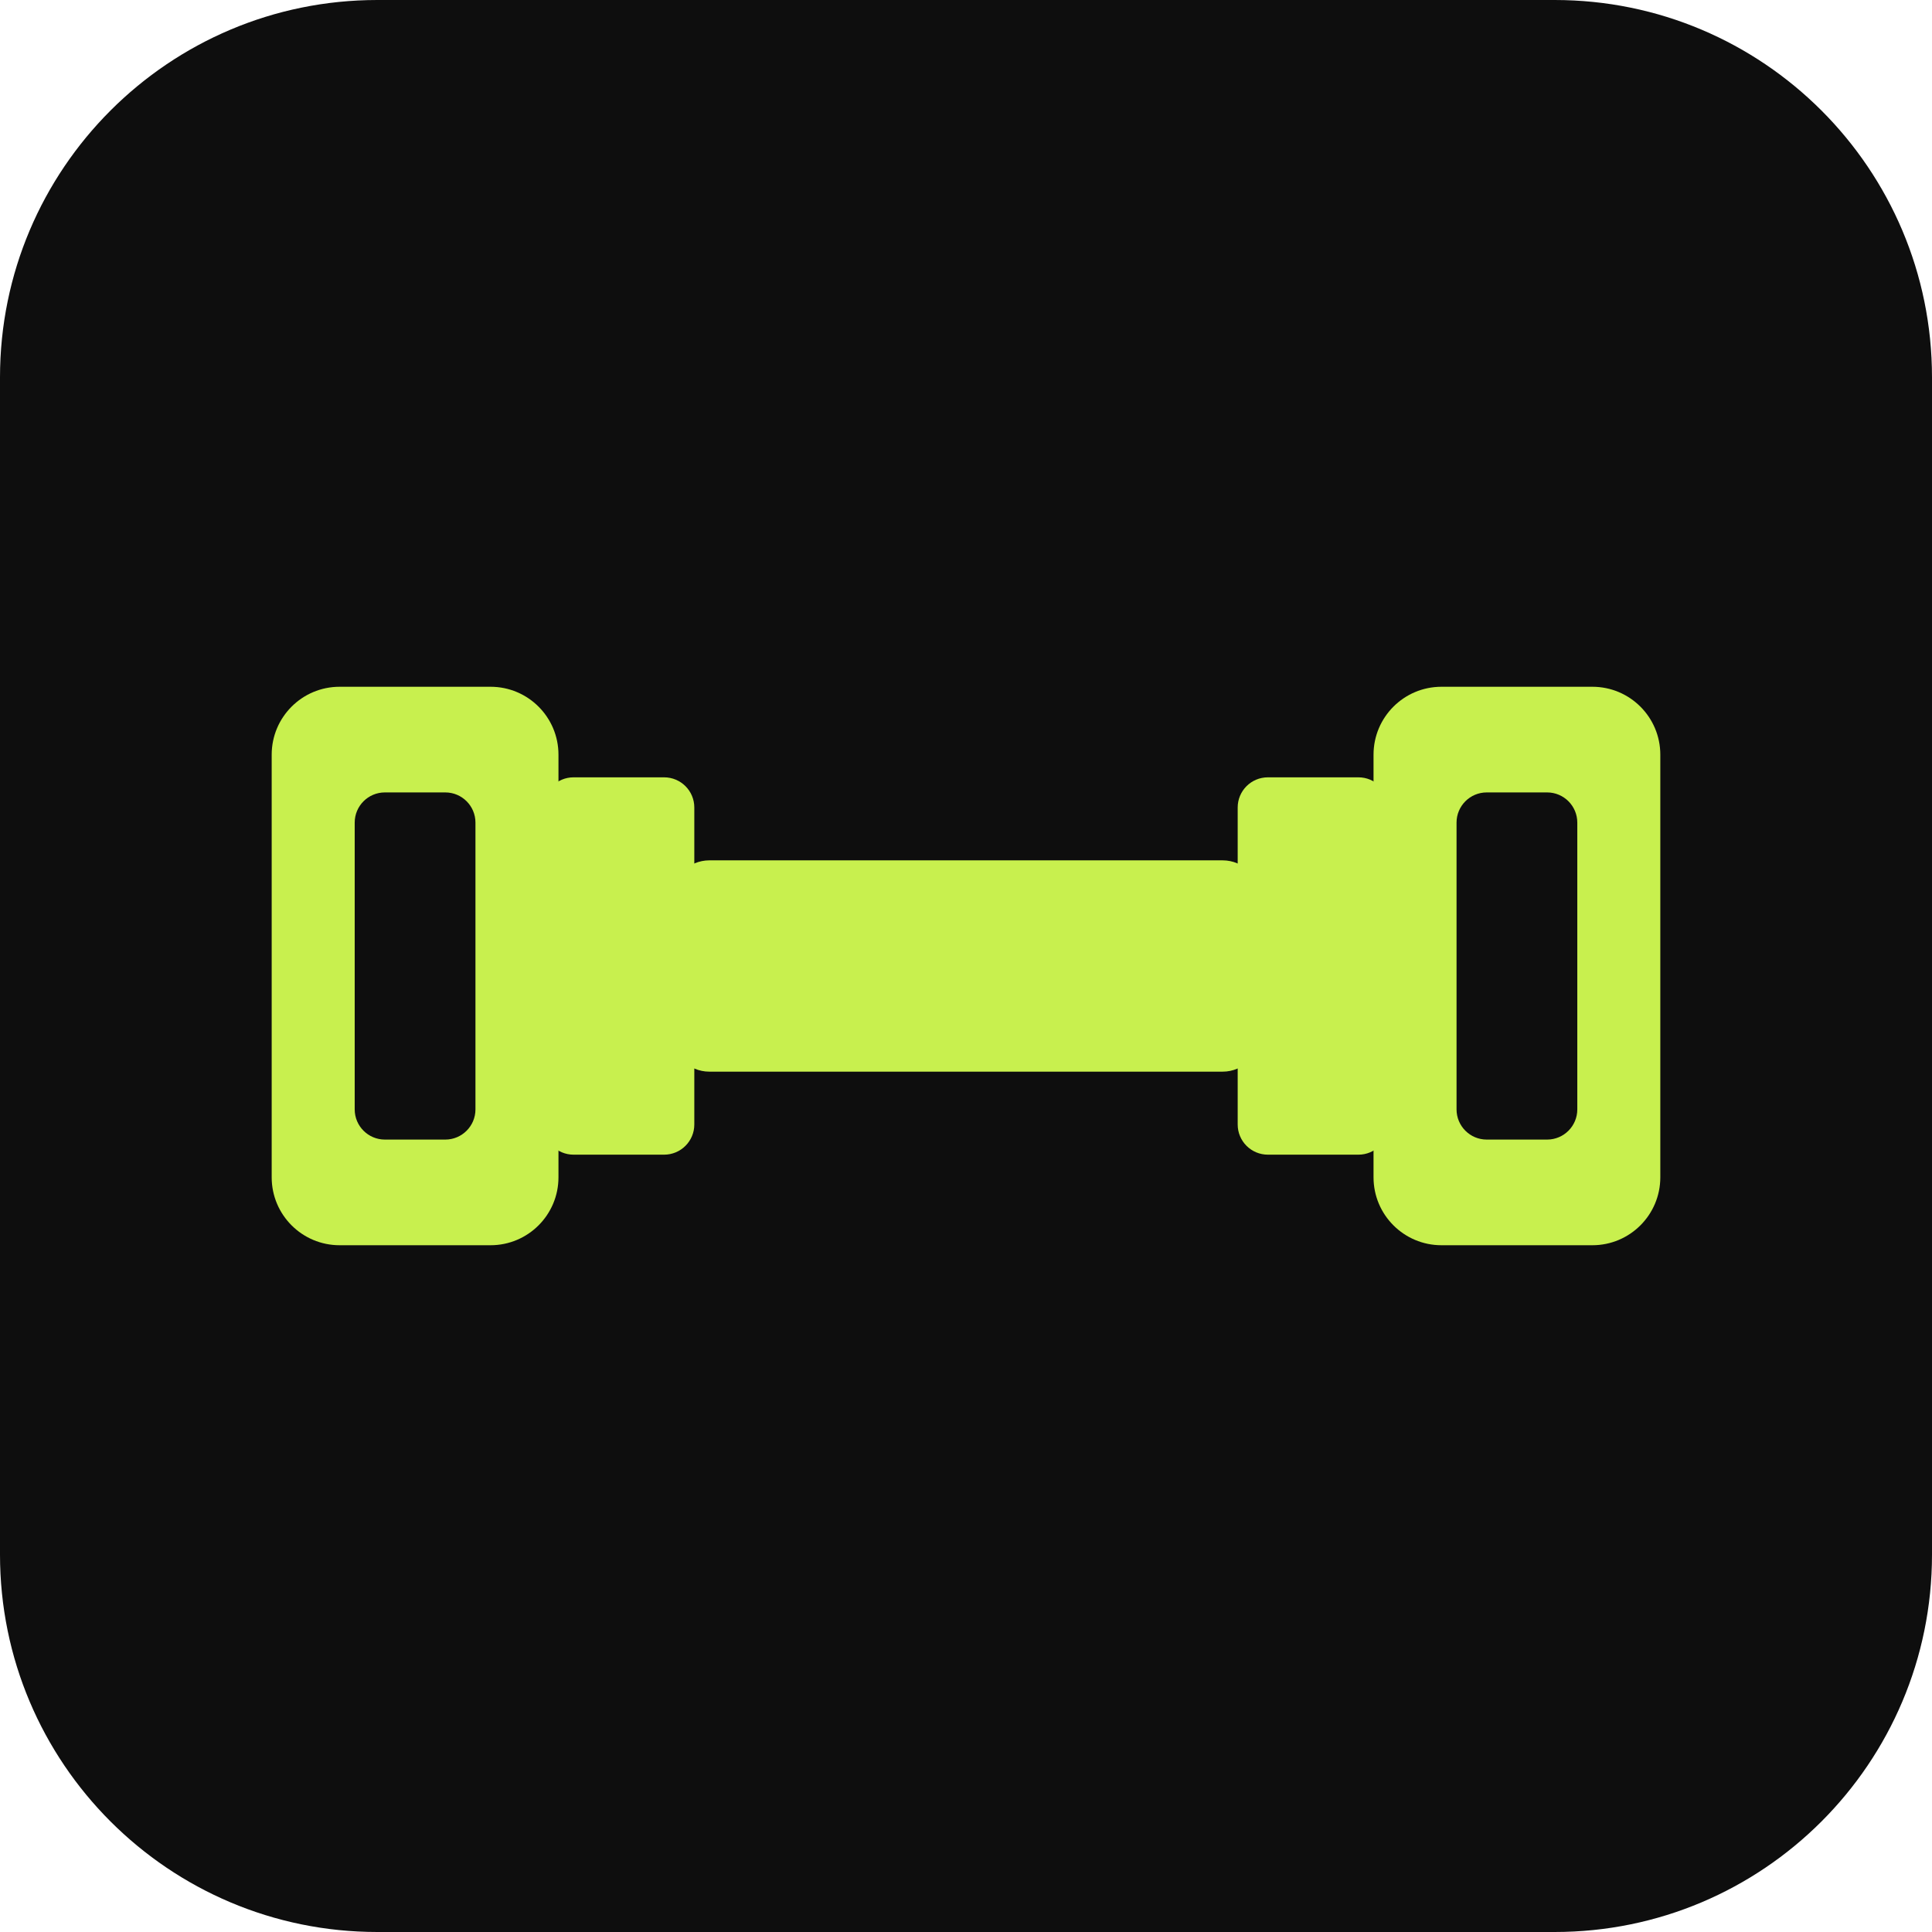
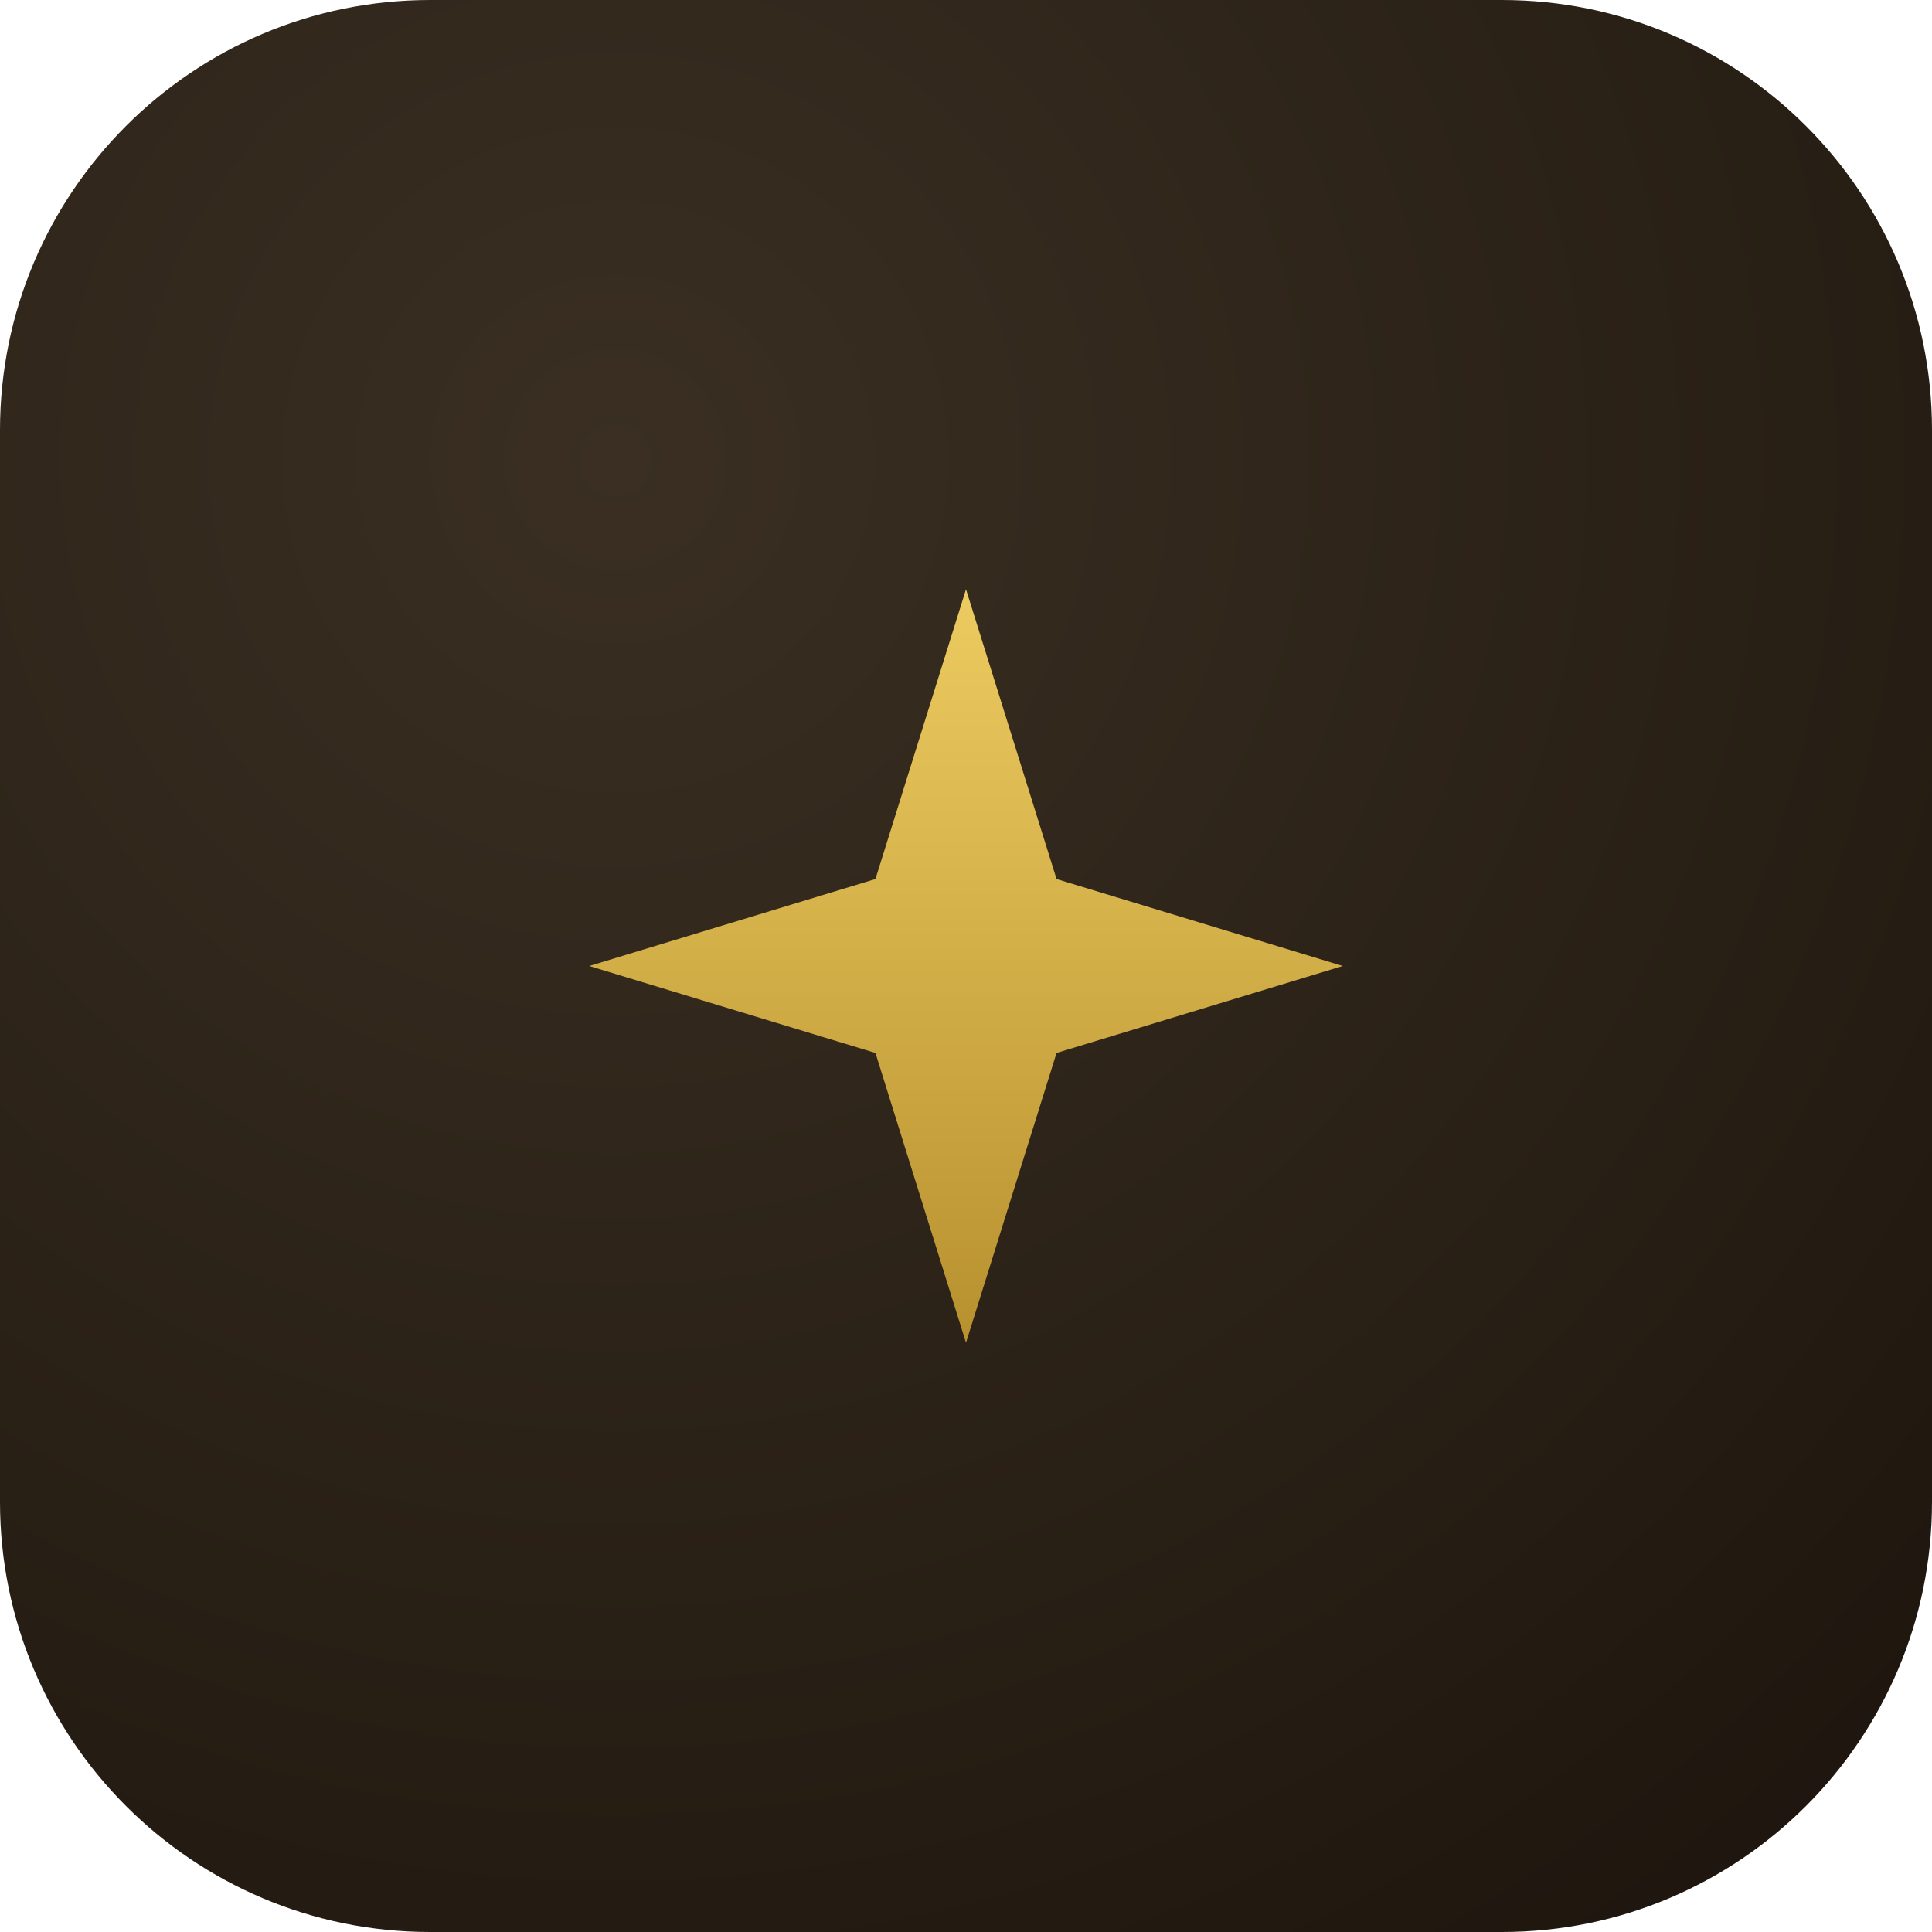
<svg xmlns="http://www.w3.org/2000/svg" viewBox="0 0 512 512">
-   <rect width="512" height="512" rx="100" fill="#0E0E0E" />
-   <rect x="178" y="228" width="156" height="56" rx="10" fill="#C8F04E" />
-   <rect x="144" y="206" width="40" height="100" rx="8" fill="#C8F04E" />
-   <rect x="328" y="206" width="40" height="100" rx="8" fill="#C8F04E" />
-   <rect x="72" y="182" width="76" height="148" rx="18" fill="#C8F04E" />
-   <rect x="94" y="210" width="32" height="92" rx="8" fill="#0E0E0E" />
-   <rect x="364" y="182" width="76" height="148" rx="18" fill="#C8F04E" />
-   <rect x="386" y="210" width="32" height="92" rx="8" fill="#0E0E0E" />
+   <defs>
+     <radialGradient id="bg" cx="32%" cy="24%" r="95%">
+       <stop offset="0" stop-color="#3a2f22" />
+       <stop offset="1" stop-color="#1e160e" />
+     </radialGradient>
+     <linearGradient id="g" x1="0" y1="0" x2="0" y2="1">
+       <stop offset="0" stop-color="#eccb60" />
+       <stop offset="1" stop-color="#b8912f" />
+     </linearGradient>
+   </defs>
+   <rect width="512" height="512" rx="114" fill="url(#bg)" />
+   <path transform="translate(256,256) scale(9.6) translate(-12,-12)" d="M12 1.6l2.5 8L22.4 12l-7.9 2.4L12 22.4l-2.5-8L1.6 12l7.9-2.4z" fill="url(#g)" />
</svg>
